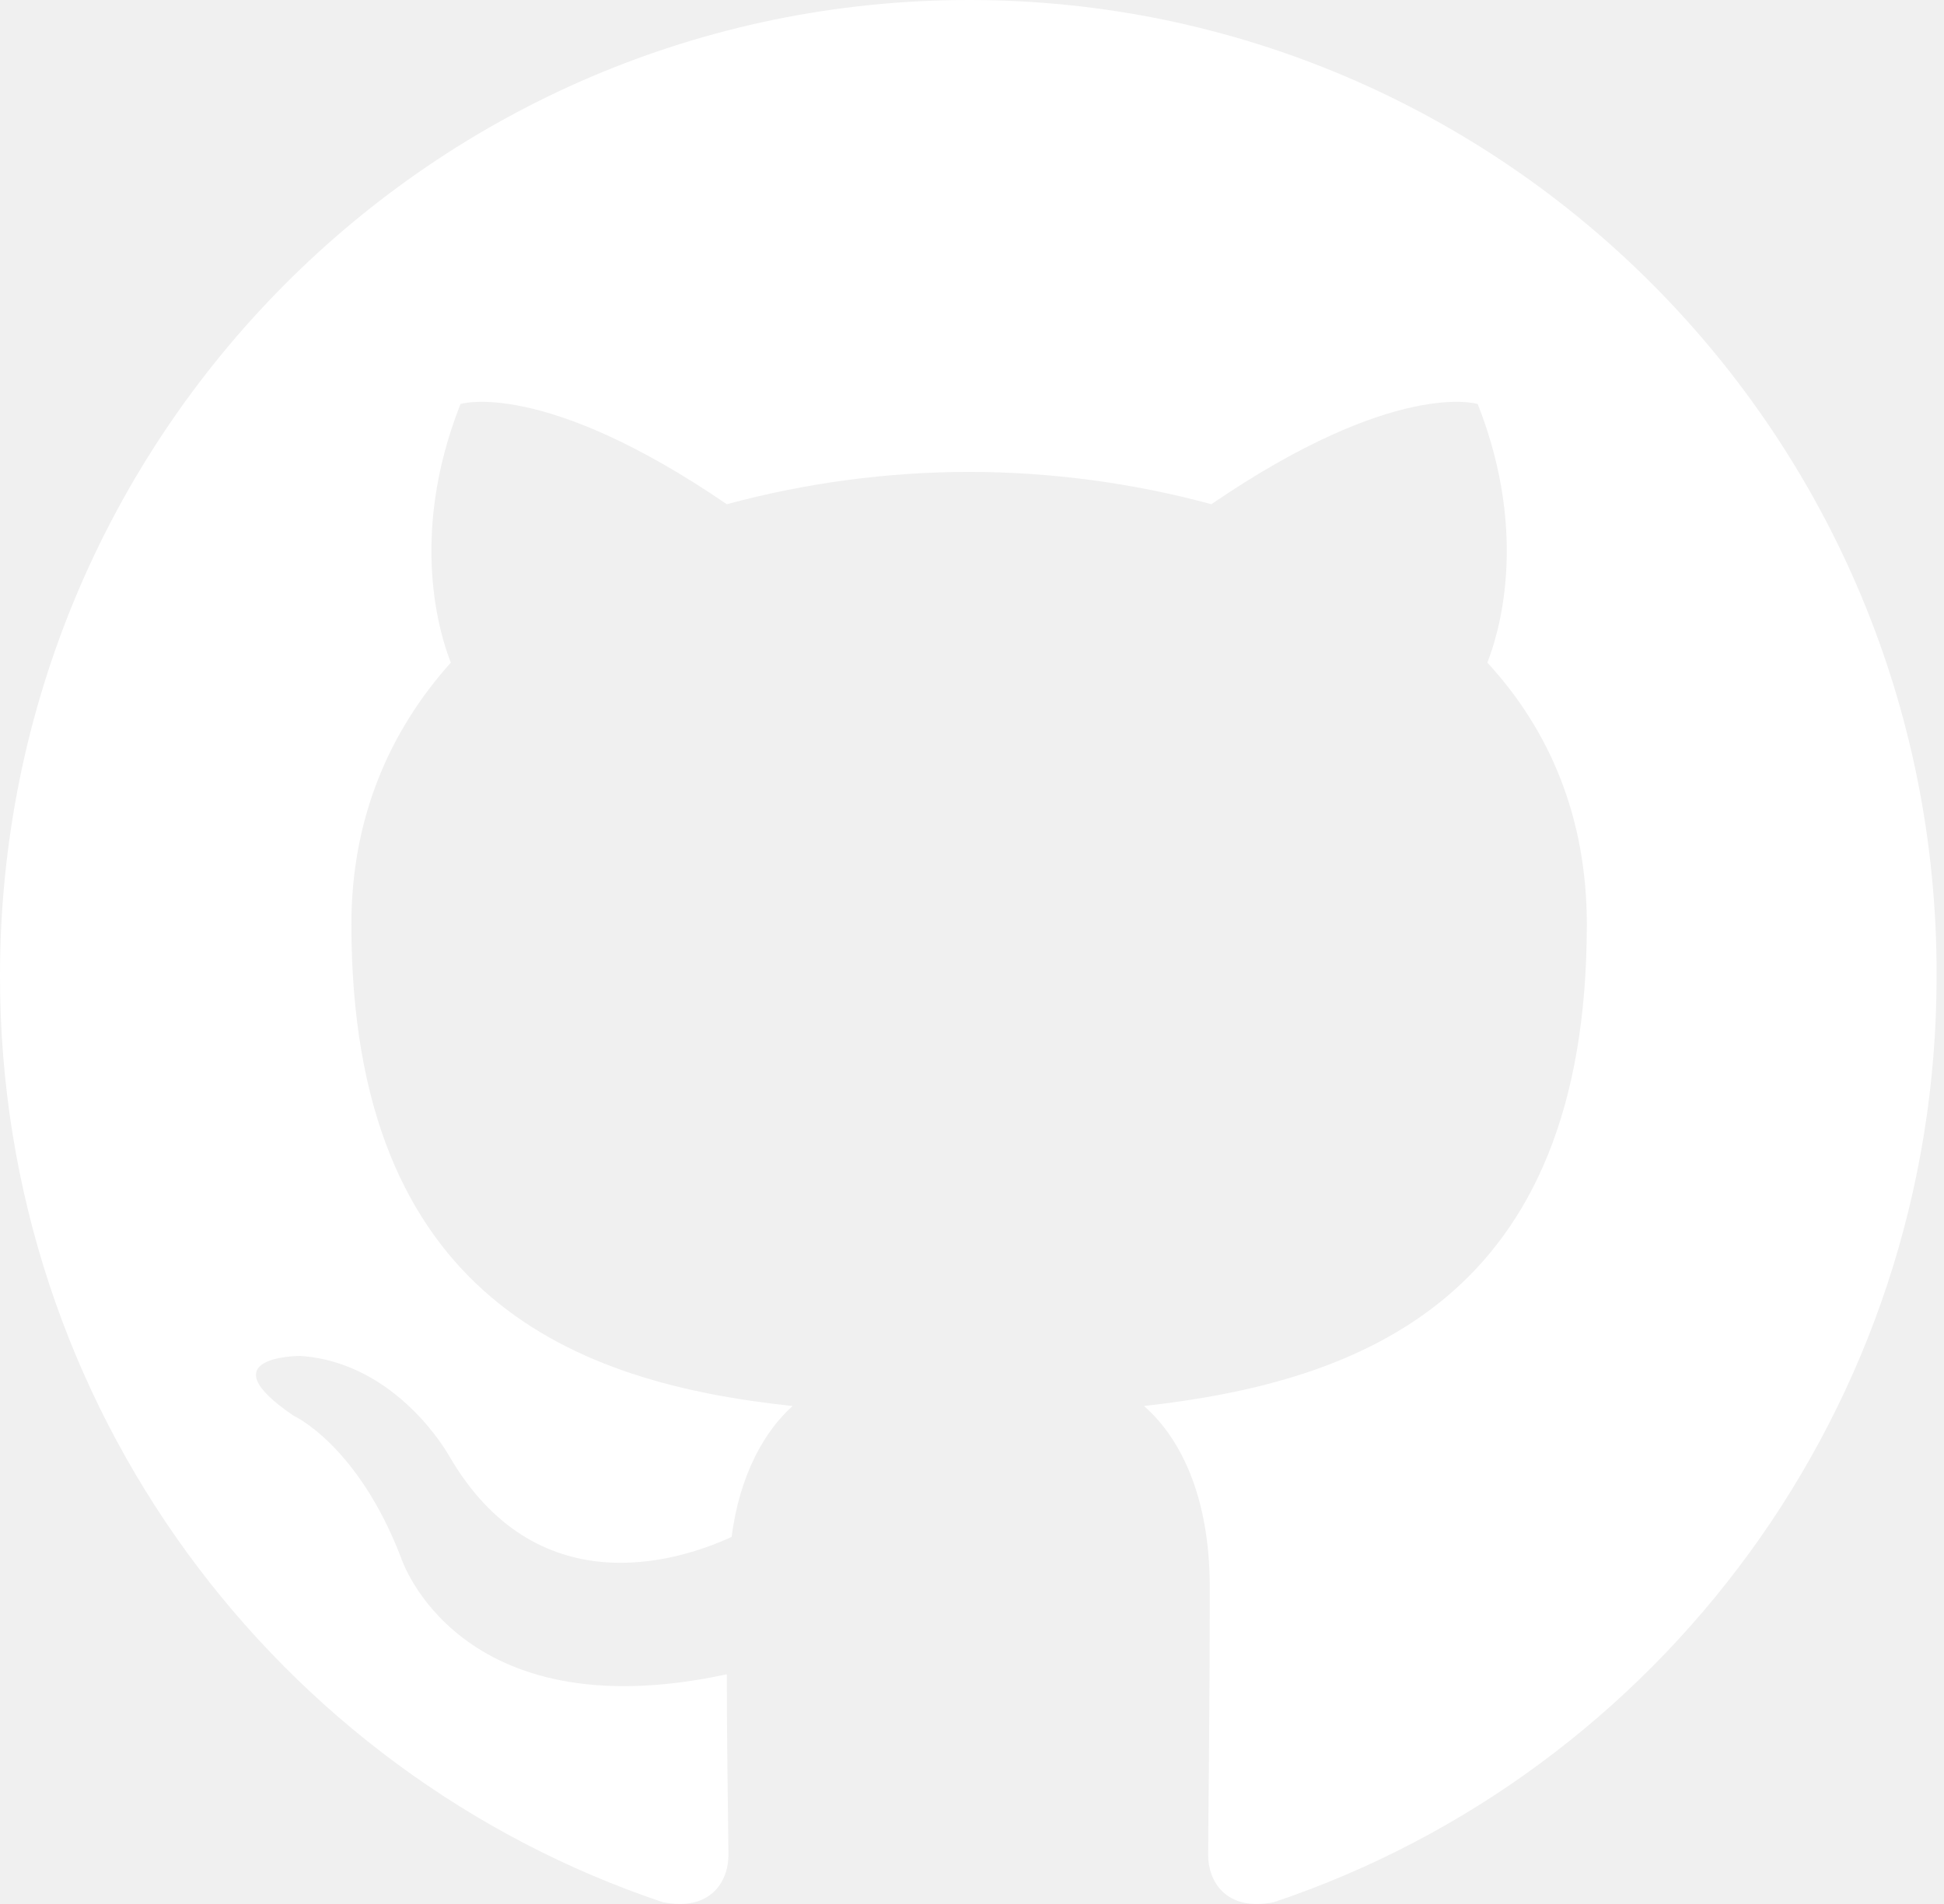
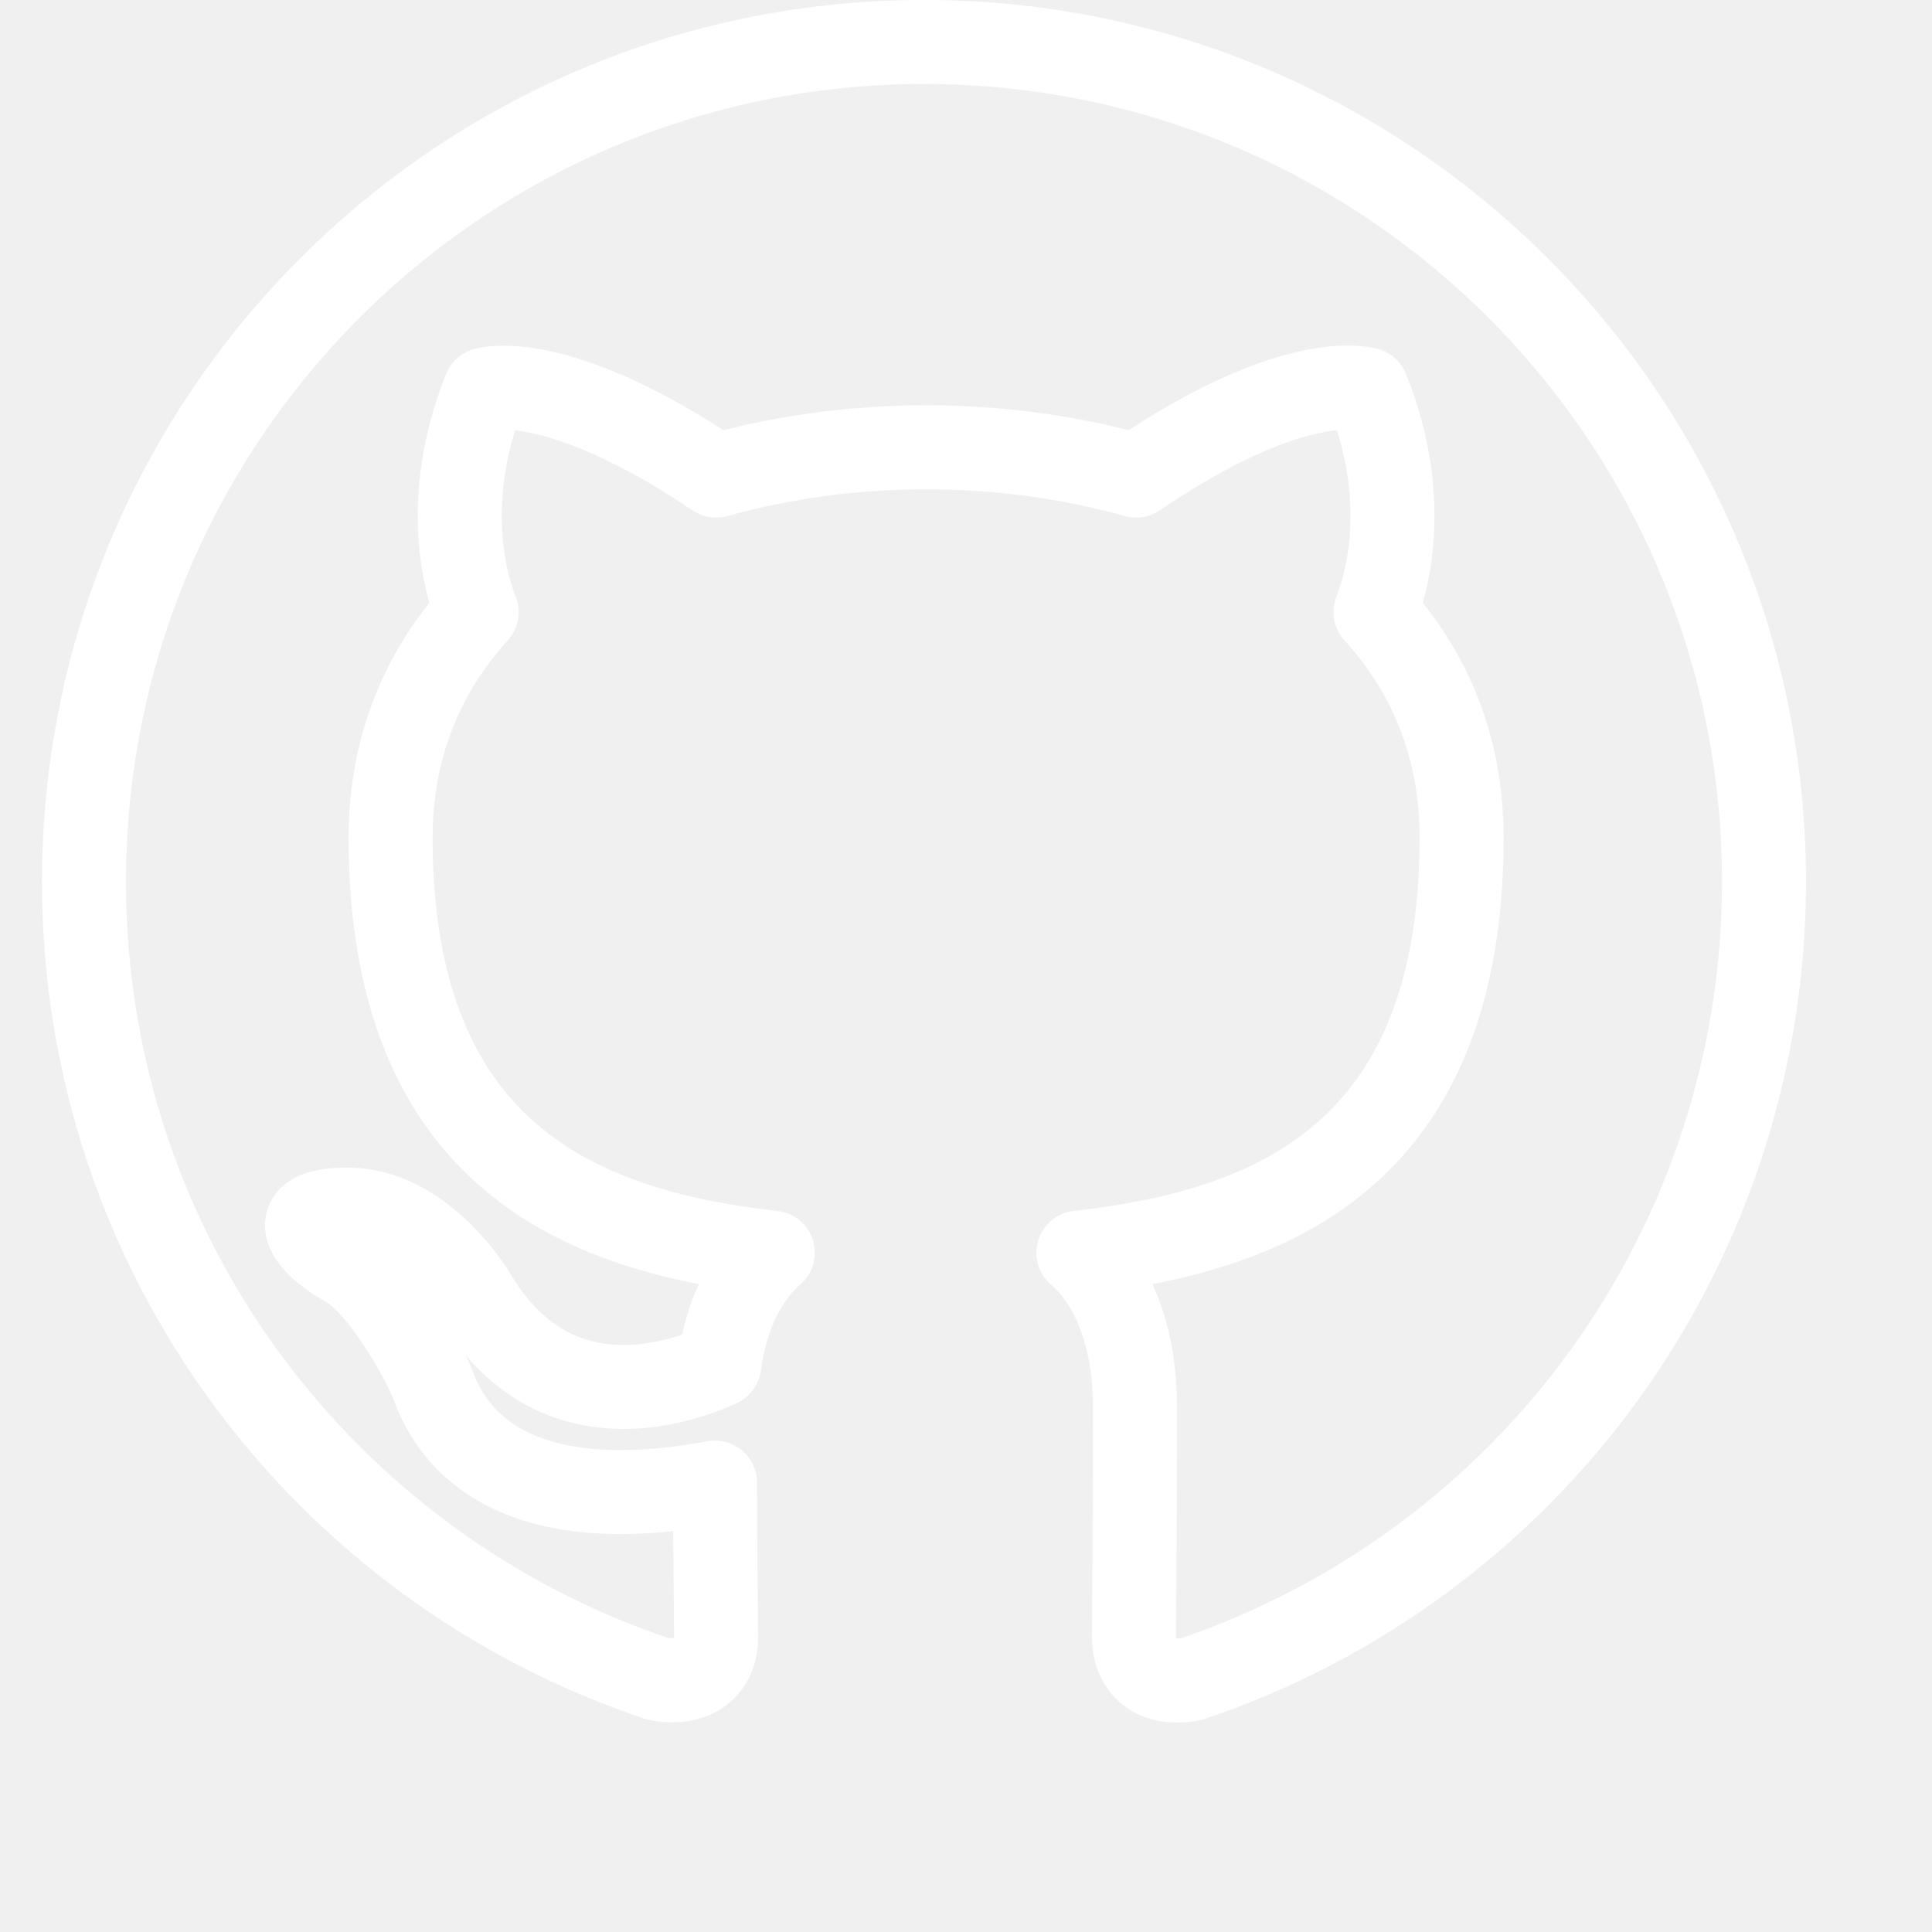
- <svg xmlns="http://www.w3.org/2000/svg" width="98" height="96">
-   <path fill-rule="evenodd" clip-rule="evenodd" d="M48.854 0C21.839 0 0 22 0 49.217c0 21.756 13.993 40.172 33.405 46.69 2.427.49 3.316-1.059 3.316-2.362 0-1.141-.08-5.052-.08-9.127-13.59 2.934-16.42-5.867-16.42-5.867-2.184-5.704-5.42-7.17-5.42-7.17-4.448-3.015.324-3.015.324-3.015 4.934.326 7.523 5.052 7.523 5.052 4.367 7.496 11.404 5.378 14.235 4.074.404-3.178 1.699-5.378 3.074-6.6-10.839-1.141-22.243-5.378-22.243-24.283 0-5.378 1.94-9.778 5.014-13.2-.485-1.222-2.184-6.275.486-13.038 0 0 4.125-1.304 13.426 5.052a46.97 46.97 0 0 1 12.214-1.63c4.125 0 8.33.571 12.213 1.63 9.302-6.356 13.427-5.052 13.427-5.052 2.67 6.763.97 11.816.485 13.038 3.155 3.422 5.015 7.822 5.015 13.2 0 18.905-11.404 23.06-22.324 24.283 1.78 1.548 3.316 4.481 3.316 9.126 0 6.6-.08 11.897-.08 13.526 0 1.304.89 2.853 3.316 2.364 19.412-6.52 33.405-24.935 33.405-46.691C97.707 22 75.788 0 48.854 0z" fill="#fff" />
+ <svg xmlns="http://www.w3.org/2000/svg" width="800px" height="800px" viewBox="1 2 23 22" fill="none">
+   <path fill-rule="evenodd" clip-rule="evenodd" d="M12 2C6.475 2 2 6.475 2 12C2 16.425 4.862 20.163 8.838 21.488C9.338 21.575 9.525 21.275 9.525 21.012C9.525 20.775 9.512 19.988 9.512 19.15C7 19.613 6.35 18.538 6.15 17.975C6.037 17.688 5.55 16.8 5.125 16.562C4.775 16.375 4.275 15.912 5.112 15.9C5.9 15.887 6.463 16.625 6.65 16.925C7.55 18.438 8.988 18.012 9.562 17.75C9.65 17.1 9.912 16.663 10.2 16.413C7.975 16.163 5.65 15.3 5.65 11.475C5.65 10.387 6.037 9.488 6.675 8.787C6.575 8.537 6.225 7.513 6.775 6.138C6.775 6.138 7.612 5.875 9.525 7.162C10.325 6.938 11.175 6.825 12.025 6.825C12.875 6.825 13.725 6.938 14.525 7.162C16.438 5.862 17.275 6.138 17.275 6.138C17.825 7.513 17.475 8.537 17.375 8.787C18.012 9.488 18.4 10.375 18.4 11.475C18.4 15.312 16.062 16.163 13.838 16.413C14.2 16.725 14.512 17.325 14.512 18.262C14.512 19.6 14.5 20.675 14.5 21.012C14.5 21.275 14.688 21.587 15.188 21.488C17.173 20.817 18.898 19.541 20.12 17.84C21.342 16.138 22 14.095 22 12C22 6.475 17.525 2 12 2Z" stroke="#FFFFFF" stroke-linejoin="round" />
</svg>
